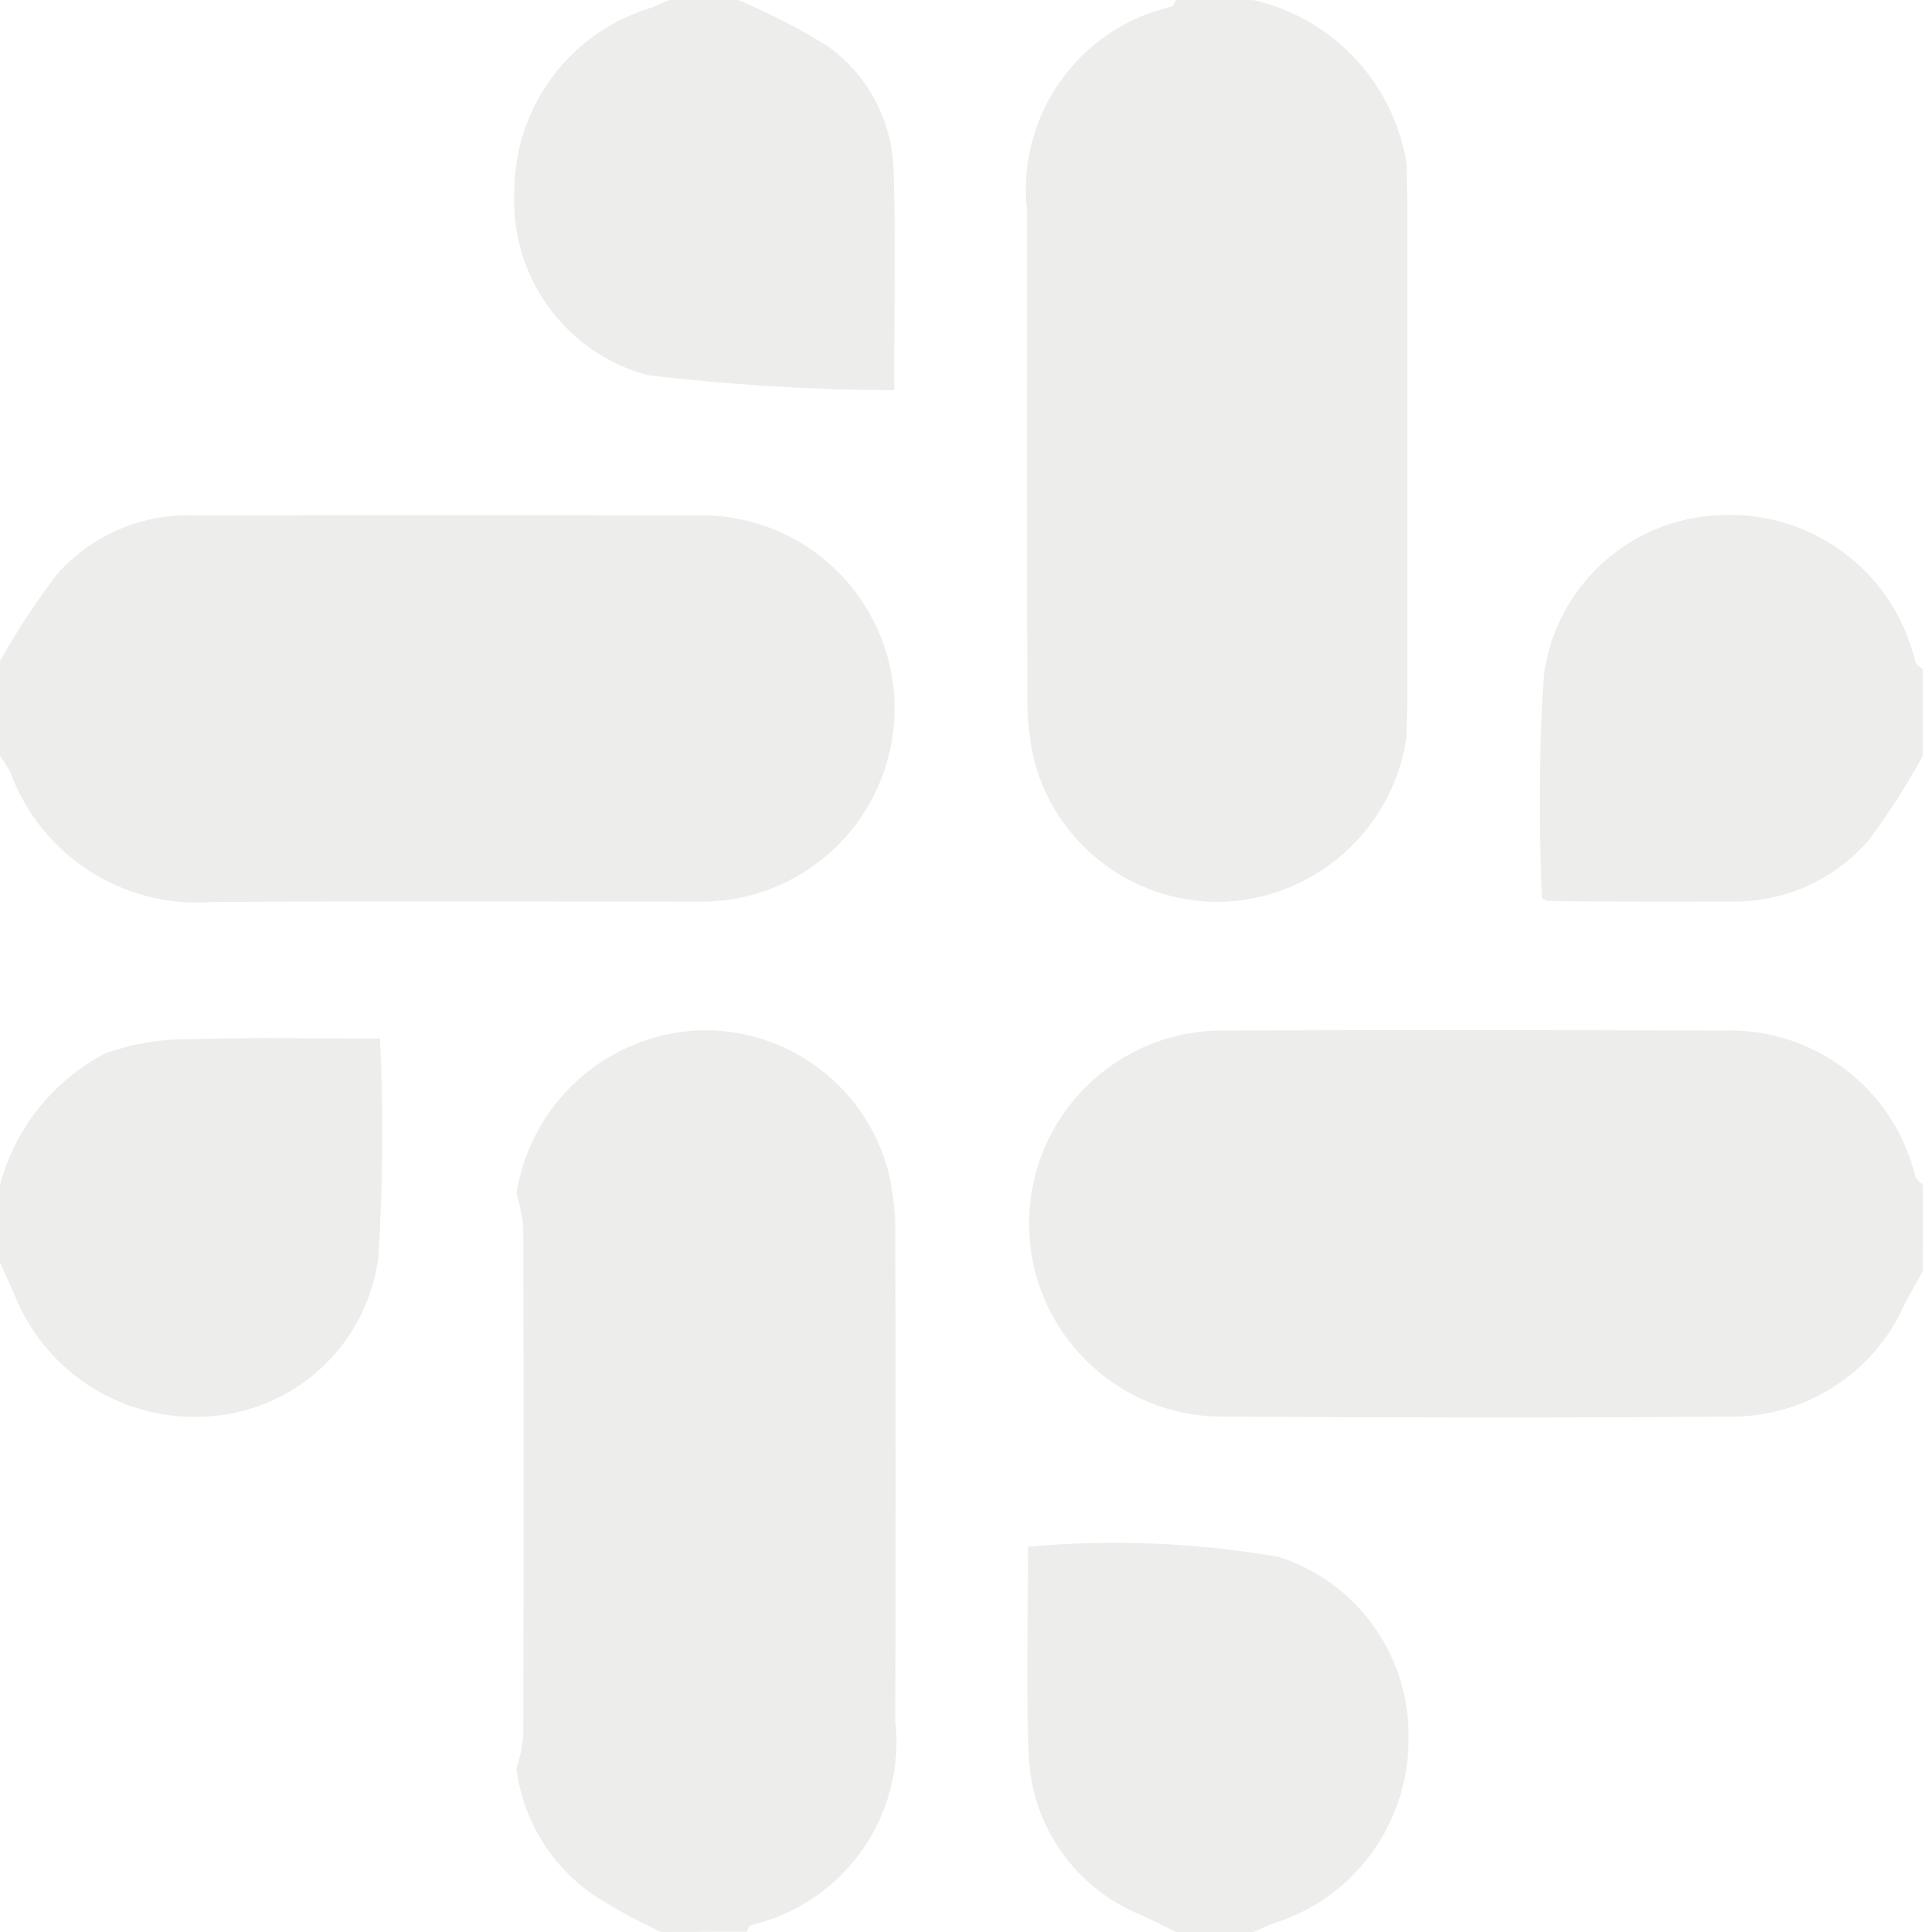
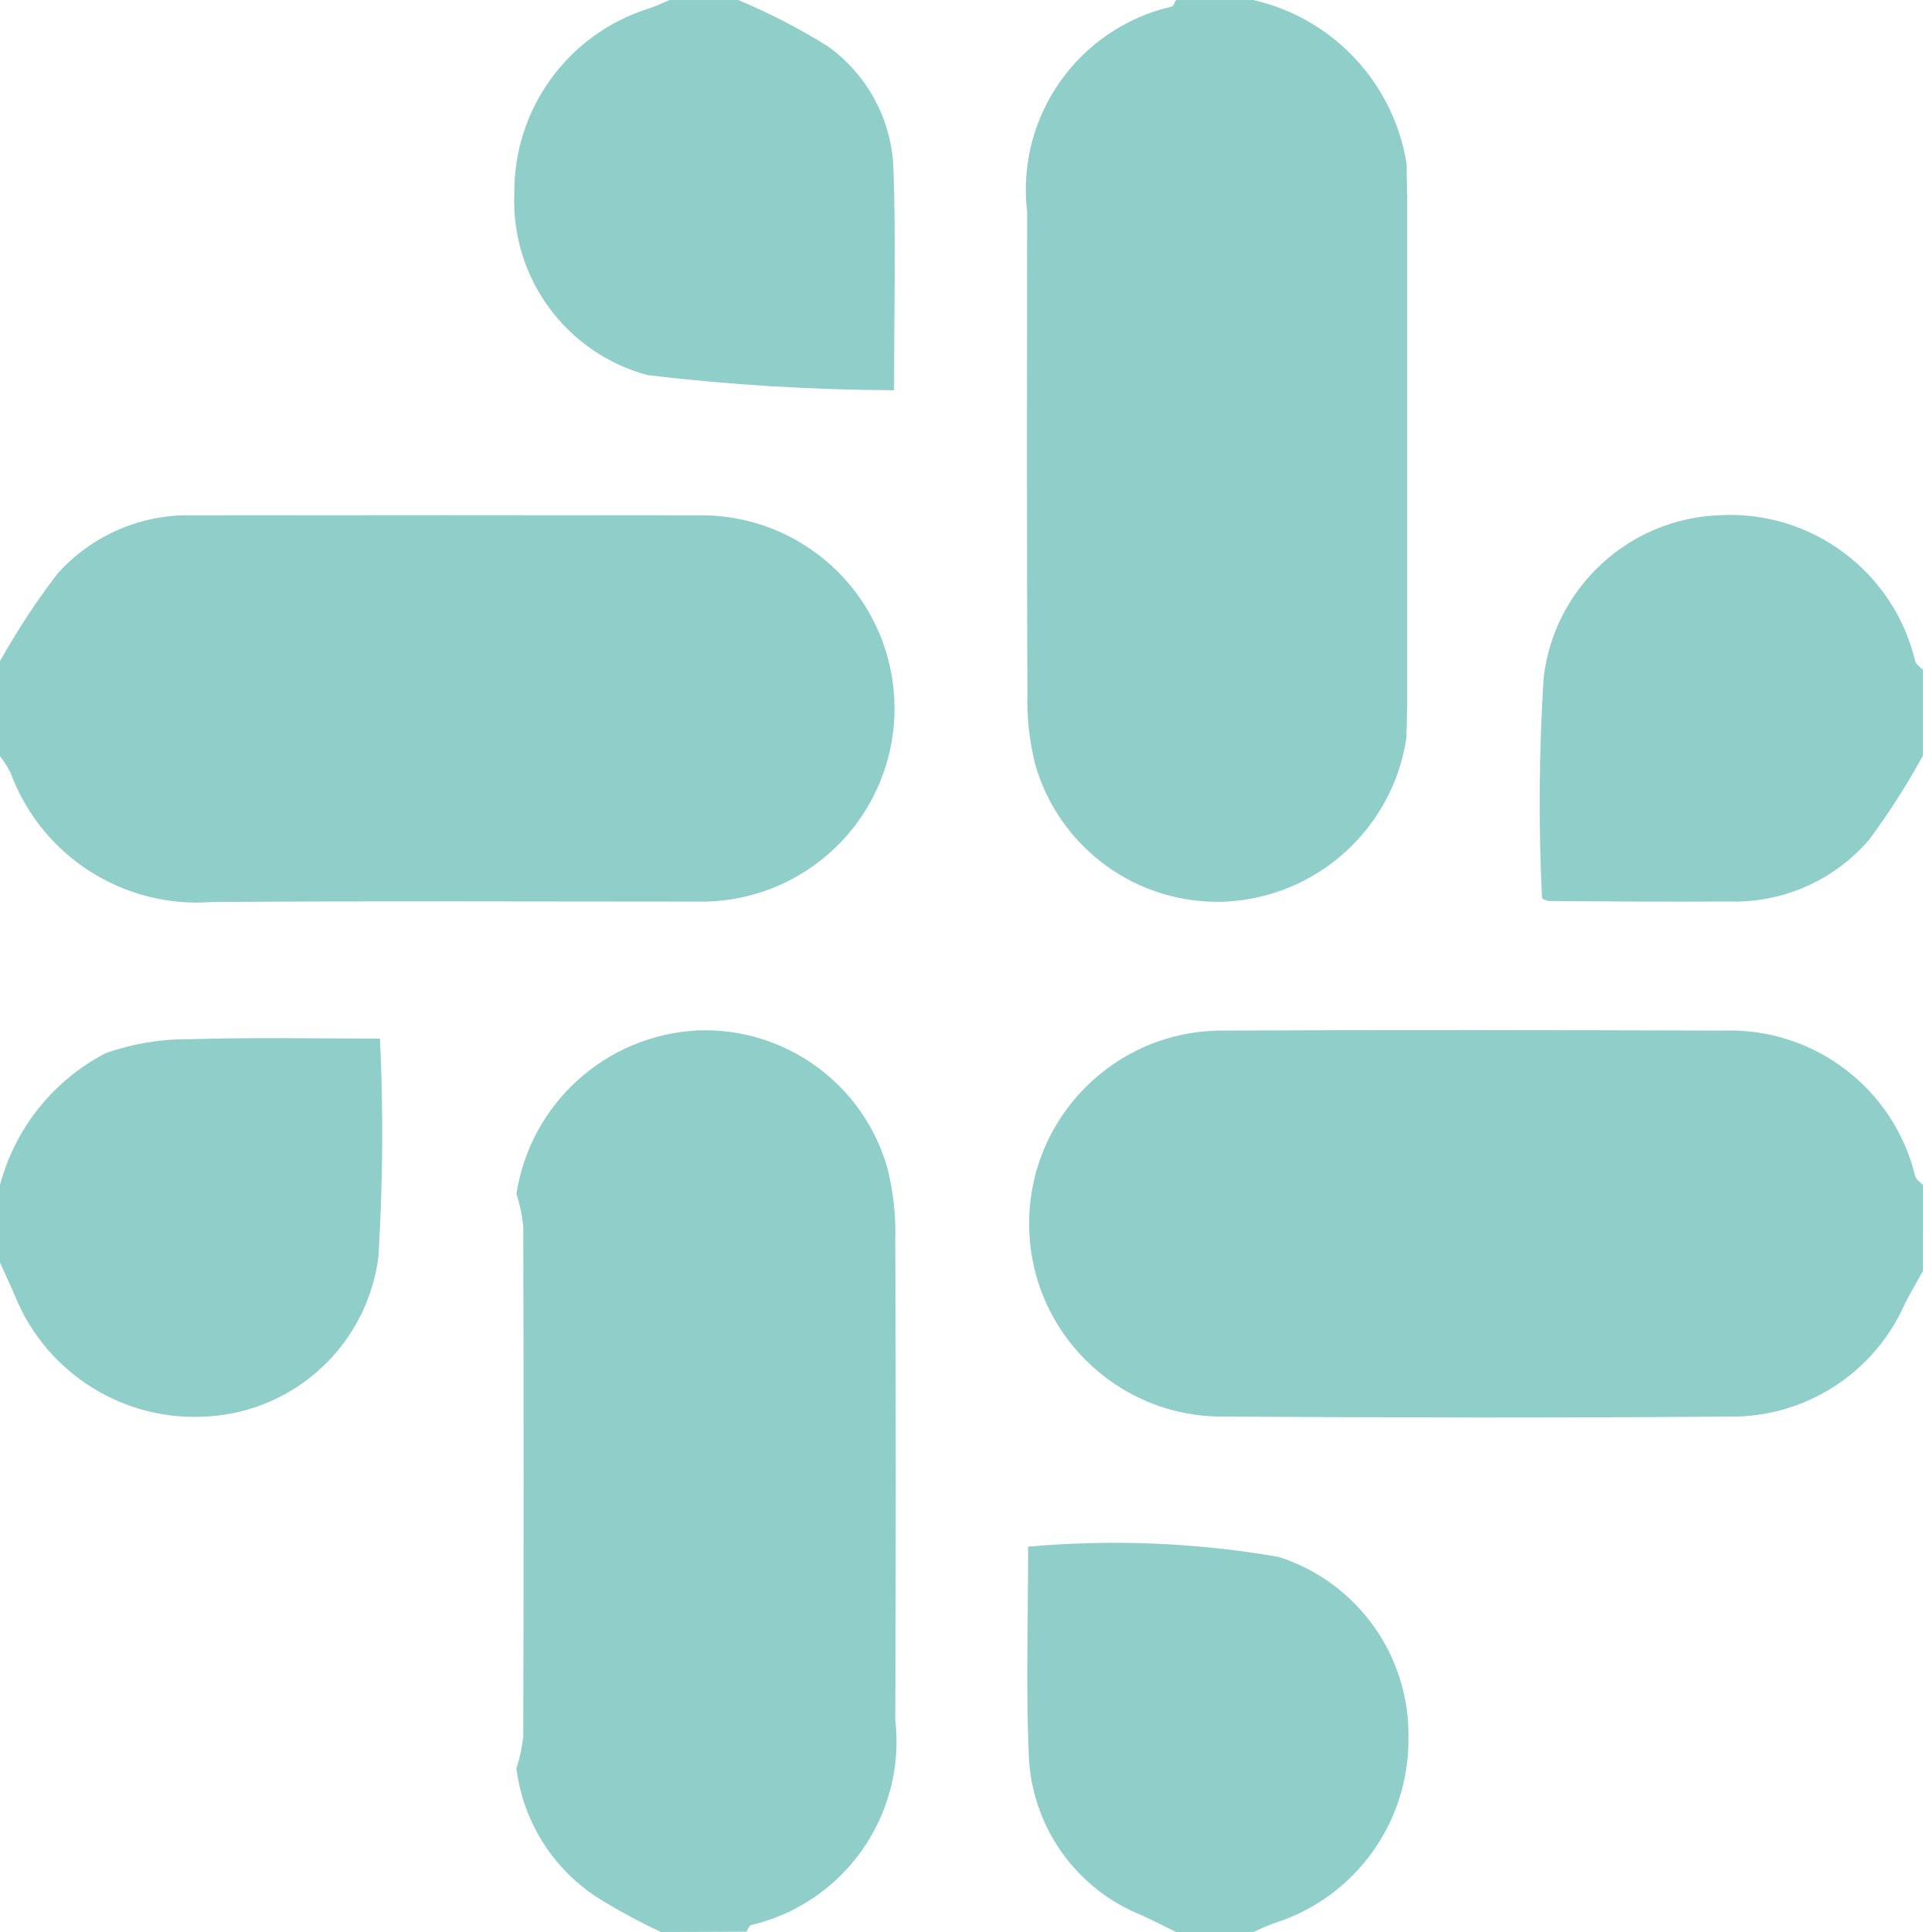
<svg xmlns="http://www.w3.org/2000/svg" id="Group_34" data-name="Group 34" width="32.269" height="32.413" viewBox="0 0 32.269 32.413">
-   <path id="Path_104" data-name="Path 104" d="M137.056,25.476a12.174,12.174,0,0,1,.965-1.469,2.941,2.941,0,0,1,2.3-.978q4.212-.006,8.425,0a3.241,3.241,0,1,1,0,6.48c-2.712,0-5.425-.013-8.136.007a3.333,3.333,0,0,1-3.378-2.171,2.032,2.032,0,0,0-.18-.283Z" transform="translate(-137.056 -14.383)" fill="#ededeb" />
-   <path id="Path_105" data-name="Path 105" d="M187.675,44.9c-.1.18-.205.358-.3.542a3.172,3.172,0,0,1-2.973,1.9c-2.829.024-5.658.017-8.488,0a3.238,3.238,0,1,1,0-6.476c2.805-.013,5.611-.008,8.416,0a3.2,3.2,0,0,1,3.216,2.443c.017.057.085.1.13.148Z" transform="translate(-155.406 -23.576)" fill="#ededeb" />
-   <path id="Path_106" data-name="Path 106" d="M178.991,17.574a3.232,3.232,0,0,1-3.04,2.742,3.181,3.181,0,0,1-3.188-2.3,4.429,4.429,0,0,1-.132-1.207c-.011-2.689-.008-5.378-.005-8.067A3.155,3.155,0,0,1,175.052,5.3c.033-.012.049-.072.073-.11h1.3a3.362,3.362,0,0,1,2.569,2.743c0,.189.007.379.011.568V17Z" transform="translate(-155.39 -5.189)" fill="#ededeb" />
-   <path id="Path_107" data-name="Path 107" d="M157.369,55.99a9.988,9.988,0,0,1-1.092-.594,3.036,3.036,0,0,1-1.334-2.149,2.618,2.618,0,0,0,.115-.54q.011-4.281,0-8.56a2.633,2.633,0,0,0-.115-.541,3.243,3.243,0,0,1,3.047-2.742,3.184,3.184,0,0,1,3.179,2.31,4.429,4.429,0,0,1,.132,1.2q.016,4.028,0,8.057a3.164,3.164,0,0,1-2.424,3.444c-.033.013-.049.072-.073.11Z" transform="translate(-146.277 -23.577)" fill="#ededeb" />
-   <path id="Path_108" data-name="Path 108" d="M196.811,27.057a12.094,12.094,0,0,1-.907,1.416,2.976,2.976,0,0,1-2.352,1.031c-1.006.007-2.013,0-3.019-.008a.317.317,0,0,1-.114-.044,32.976,32.976,0,0,1,.028-3.709,3.088,3.088,0,0,1,2.963-2.72,3.194,3.194,0,0,1,3.272,2.451c.016.055.085.1.129.143Z" transform="translate(-164.542 -14.38)" fill="#ededeb" />
-   <path id="Path_109" data-name="Path 109" d="M158.628,5.19a10.447,10.447,0,0,1,1.494.77,2.633,2.633,0,0,1,1.111,2.086c.041,1.173.01,2.349.01,3.69a36.455,36.455,0,0,1-4.134-.253,3.024,3.024,0,0,1-2.239-3.053,3.219,3.219,0,0,1,2.234-3.091c.127-.039.247-.1.37-.149Z" transform="translate(-146.239 -5.189)" fill="#ededeb" />
-   <path id="Path_110" data-name="Path 110" d="M137.056,43.6a3.5,3.5,0,0,1,1.771-2.211,4.071,4.071,0,0,1,1.4-.235c1.066-.033,2.134-.011,3.206-.011a33.541,33.541,0,0,1-.027,3.665,3.071,3.071,0,0,1-2.855,2.674,3.252,3.252,0,0,1-3.242-2.018c-.08-.191-.171-.379-.256-.568Z" transform="translate(-137.056 -23.719)" fill="#ededeb" />
-   <path id="Path_111" data-name="Path 111" d="M175.134,65.154c-.187-.092-.373-.186-.561-.275a3.015,3.015,0,0,1-1.911-2.72c-.047-1.124-.01-2.25-.01-3.47a16.249,16.249,0,0,1,4.2.171,3.129,3.129,0,0,1,2.182,3.047A3.22,3.22,0,0,1,176.8,65c-.125.042-.245.1-.368.154Z" transform="translate(-155.399 -32.741)" fill="#ededeb" />
+   <path id="Path_104" data-name="Path 104" d="M137.056,25.476a12.174,12.174,0,0,1,.965-1.469,2.941,2.941,0,0,1,2.3-.978q4.212-.006,8.425,0a3.241,3.241,0,1,1,0,6.48c-2.712,0-5.425-.013-8.136.007a3.333,3.333,0,0,1-3.378-2.171,2.032,2.032,0,0,0-.18-.283Z" transform="translate(-137.056 -14.383)" fill="#90ceca" />
+   <path id="Path_105" data-name="Path 105" d="M187.675,44.9c-.1.18-.205.358-.3.542a3.172,3.172,0,0,1-2.973,1.9c-2.829.024-5.658.017-8.488,0a3.238,3.238,0,1,1,0-6.476c2.805-.013,5.611-.008,8.416,0a3.2,3.2,0,0,1,3.216,2.443c.017.057.085.1.13.148Z" transform="translate(-155.406 -23.576)" fill="#90ceca" />
+   <path id="Path_106" data-name="Path 106" d="M178.991,17.574a3.232,3.232,0,0,1-3.04,2.742,3.181,3.181,0,0,1-3.188-2.3,4.429,4.429,0,0,1-.132-1.207c-.011-2.689-.008-5.378-.005-8.067A3.155,3.155,0,0,1,175.052,5.3c.033-.012.049-.072.073-.11h1.3a3.362,3.362,0,0,1,2.569,2.743c0,.189.007.379.011.568V17Z" transform="translate(-155.39 -5.189)" fill="#90ceca" />
+   <path id="Path_107" data-name="Path 107" d="M157.369,55.99a9.988,9.988,0,0,1-1.092-.594,3.036,3.036,0,0,1-1.334-2.149,2.618,2.618,0,0,0,.115-.54q.011-4.281,0-8.56a2.633,2.633,0,0,0-.115-.541,3.243,3.243,0,0,1,3.047-2.742,3.184,3.184,0,0,1,3.179,2.31,4.429,4.429,0,0,1,.132,1.2q.016,4.028,0,8.057a3.164,3.164,0,0,1-2.424,3.444c-.033.013-.049.072-.073.11Z" transform="translate(-146.277 -23.577)" fill="#90ceca" />
+   <path id="Path_108" data-name="Path 108" d="M196.811,27.057a12.094,12.094,0,0,1-.907,1.416,2.976,2.976,0,0,1-2.352,1.031c-1.006.007-2.013,0-3.019-.008a.317.317,0,0,1-.114-.044,32.976,32.976,0,0,1,.028-3.709,3.088,3.088,0,0,1,2.963-2.72,3.194,3.194,0,0,1,3.272,2.451c.016.055.085.1.129.143Z" transform="translate(-164.542 -14.38)" fill="#90ceca" />
+   <path id="Path_109" data-name="Path 109" d="M158.628,5.19a10.447,10.447,0,0,1,1.494.77,2.633,2.633,0,0,1,1.111,2.086c.041,1.173.01,2.349.01,3.69a36.455,36.455,0,0,1-4.134-.253,3.024,3.024,0,0,1-2.239-3.053,3.219,3.219,0,0,1,2.234-3.091c.127-.039.247-.1.37-.149Z" transform="translate(-146.239 -5.189)" fill="#90ceca" />
+   <path id="Path_110" data-name="Path 110" d="M137.056,43.6a3.5,3.5,0,0,1,1.771-2.211,4.071,4.071,0,0,1,1.4-.235c1.066-.033,2.134-.011,3.206-.011a33.541,33.541,0,0,1-.027,3.665,3.071,3.071,0,0,1-2.855,2.674,3.252,3.252,0,0,1-3.242-2.018c-.08-.191-.171-.379-.256-.568Z" transform="translate(-137.056 -23.719)" fill="#90ceca" />
+   <path id="Path_111" data-name="Path 111" d="M175.134,65.154c-.187-.092-.373-.186-.561-.275a3.015,3.015,0,0,1-1.911-2.72c-.047-1.124-.01-2.25-.01-3.47a16.249,16.249,0,0,1,4.2.171,3.129,3.129,0,0,1,2.182,3.047A3.22,3.22,0,0,1,176.8,65c-.125.042-.245.1-.368.154Z" transform="translate(-155.399 -32.741)" fill="#90ceca" />
</svg>
